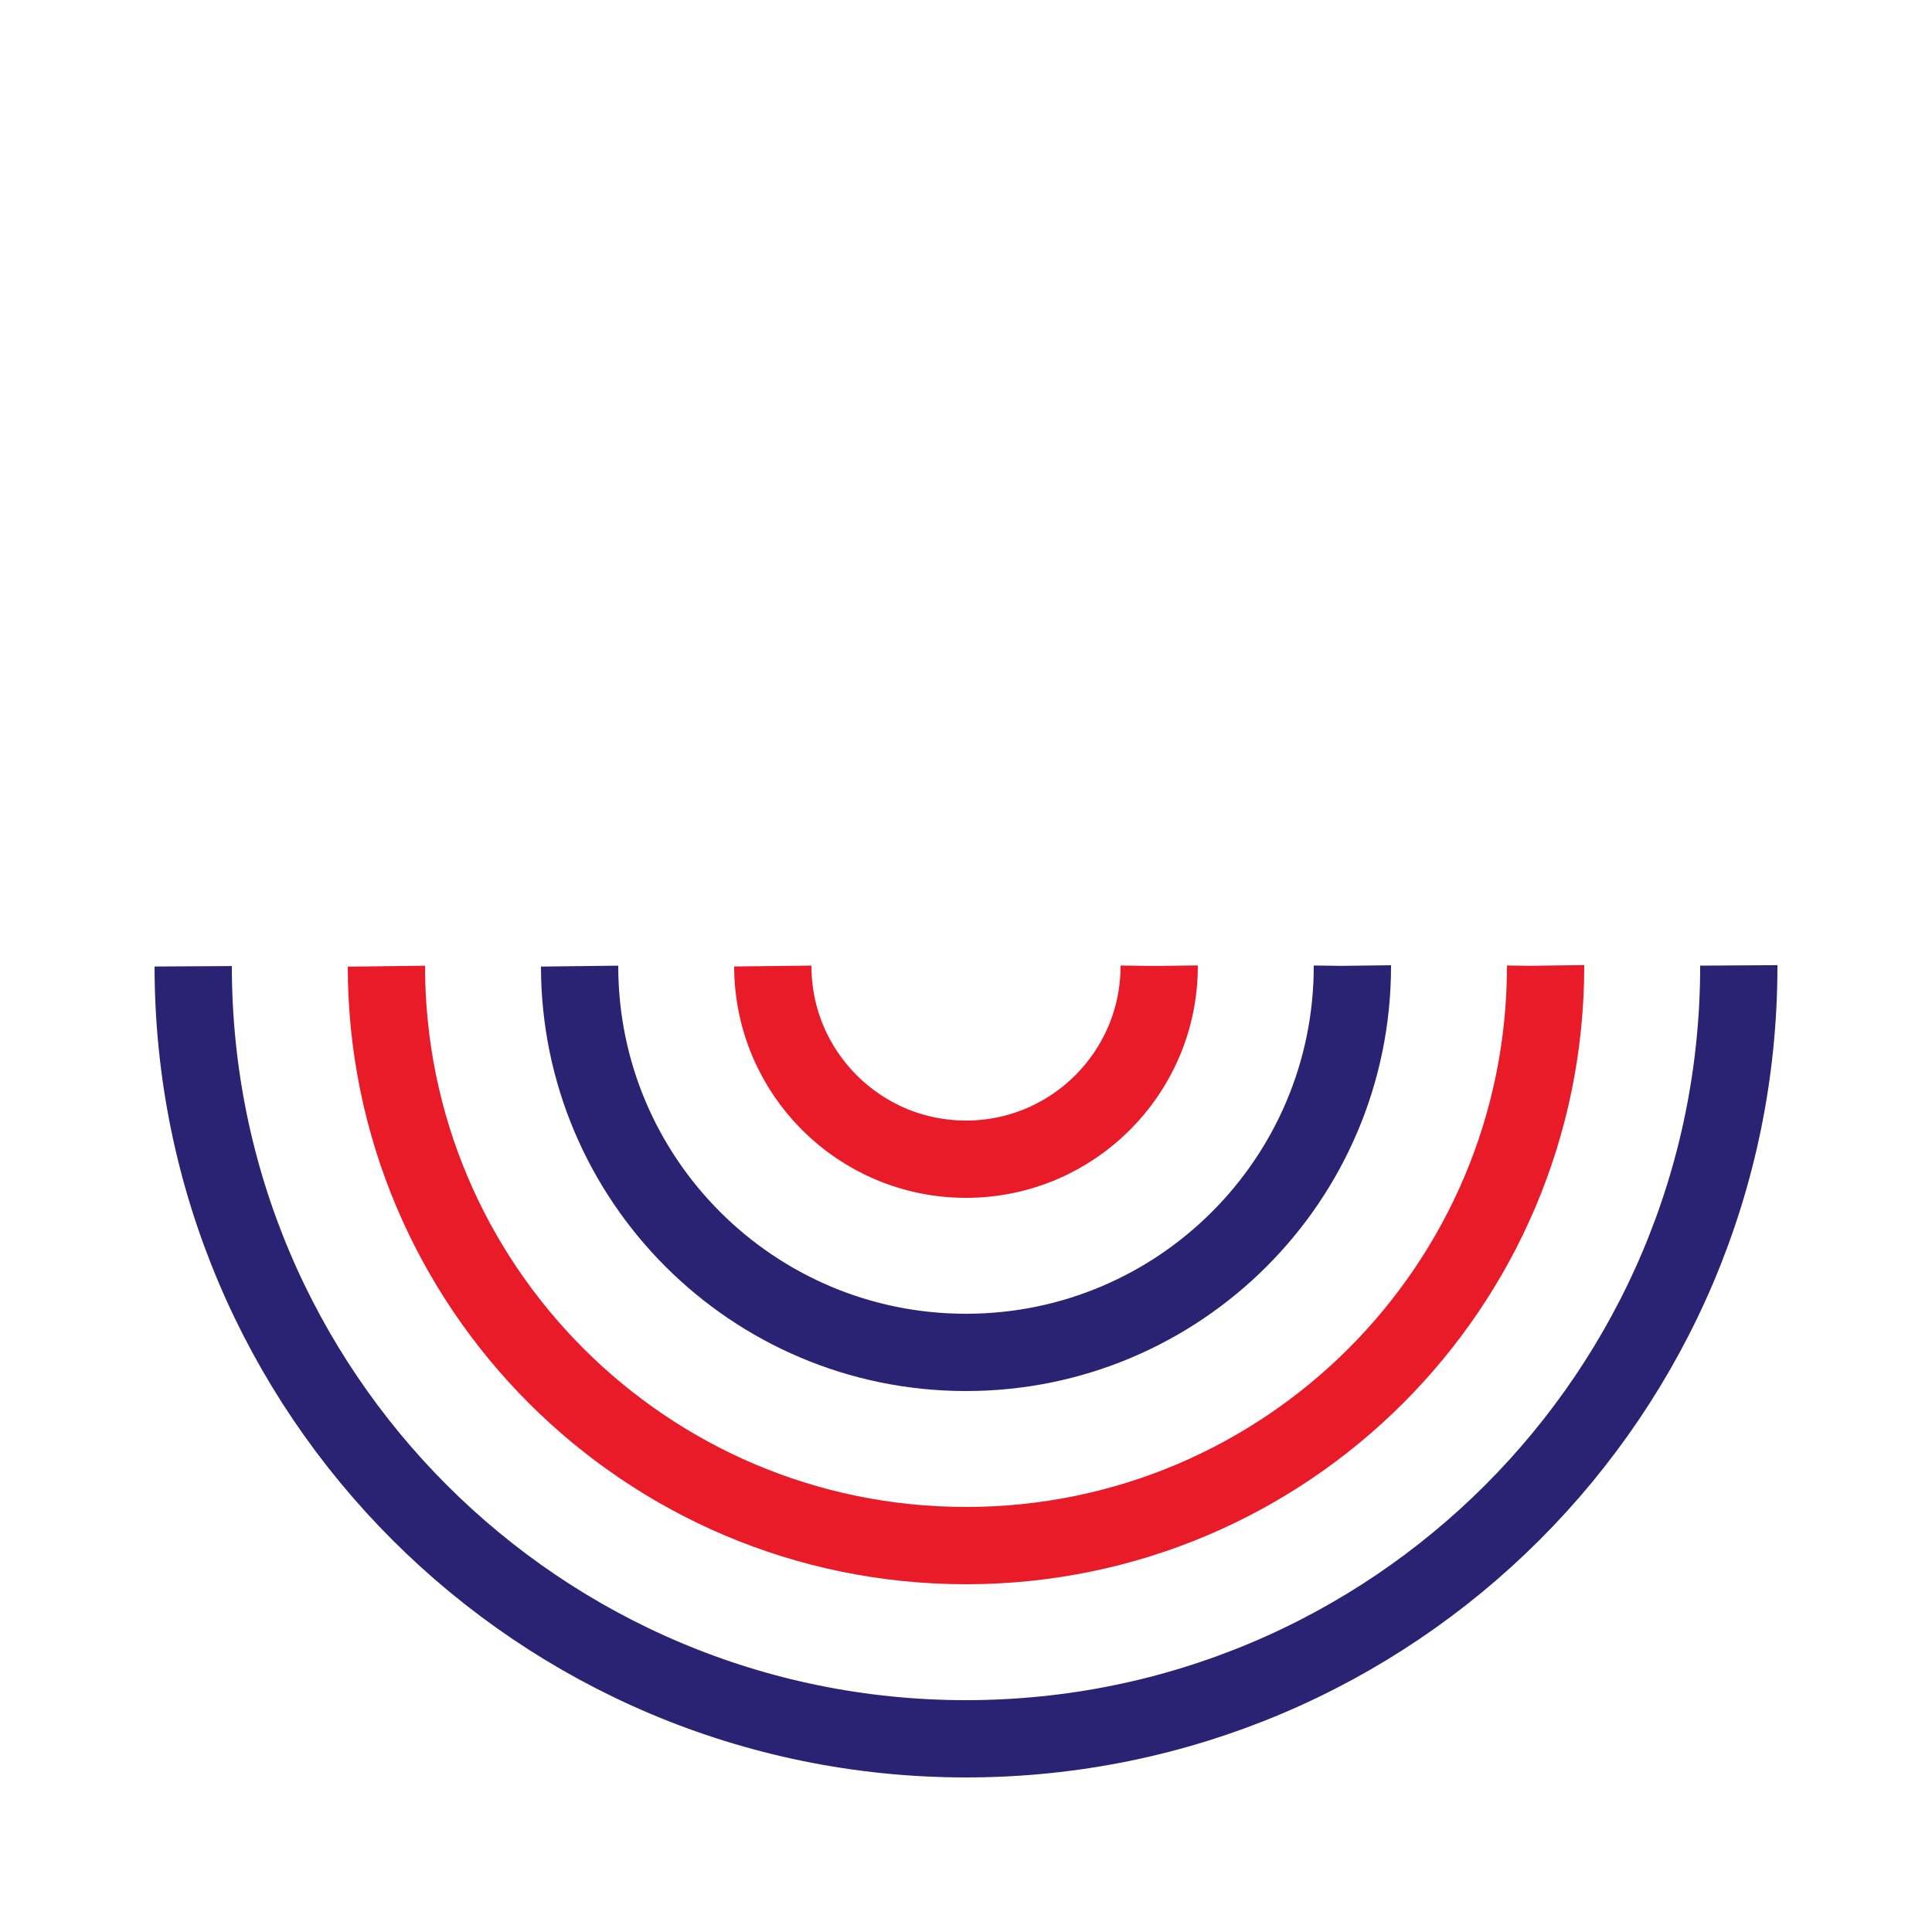
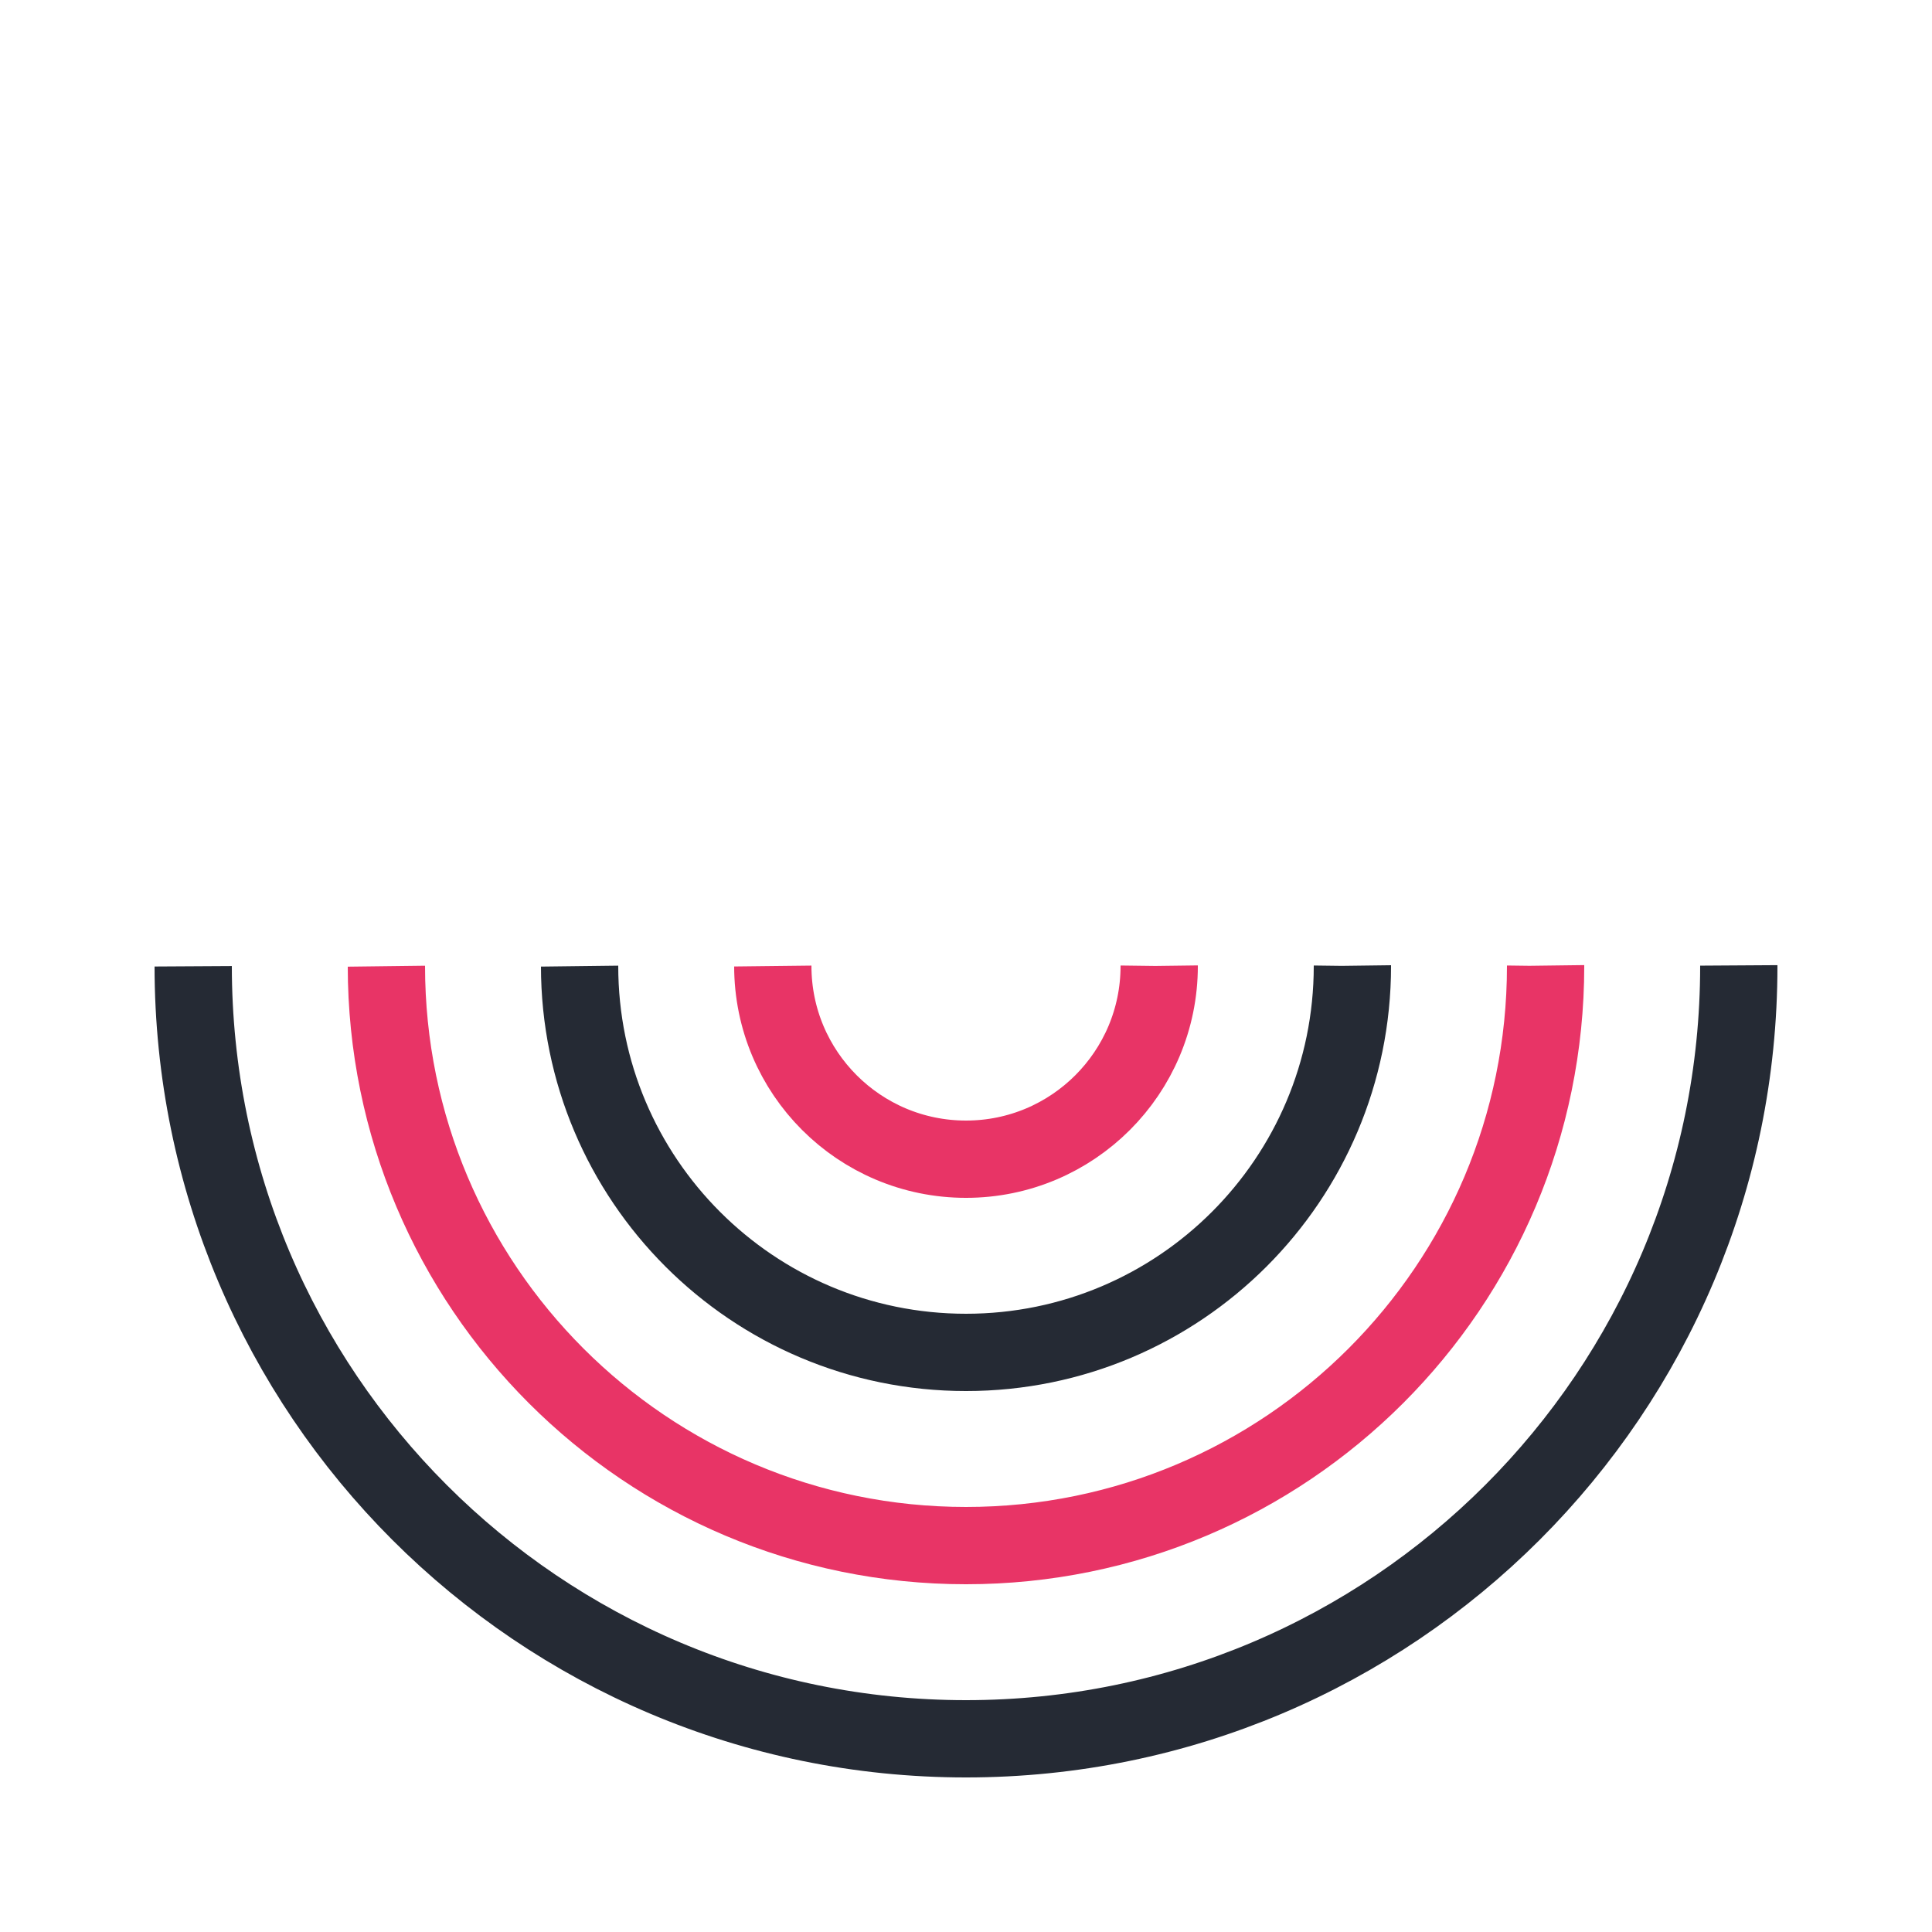
<svg xmlns="http://www.w3.org/2000/svg" style="margin:auto;background:#fff;display:block;" width="200px" height="200px" viewBox="0 0 100 100" preserveAspectRatio="xMidYMid">
  <g transform="translate(50,50)">
-     <circle cx="0" cy="0" r="10" fill="none" stroke="#ea1b29" stroke-width="4" stroke-dasharray="31.416 31.416">
+     <circle cx="0" cy="0" r="10" fill="none" stroke="#E83466" stroke-width="4" stroke-dasharray="31.416 31.416">
      <animateTransform attributeName="transform" type="rotate" values="0 0 0;360 0 0" times="0;1" dur="1s" calcMode="spline" keySplines="0.2 0 0.8 1" begin="0" repeatCount="indefinite" />
    </circle>
-     <circle cx="0" cy="0" r="20" fill="none" stroke="#2a2373" stroke-width="4" stroke-dasharray="62.832 62.832">
+     <circle cx="0" cy="0" r="20" fill="none" stroke="#252A34" stroke-width="4" stroke-dasharray="62.832 62.832">
      <animateTransform attributeName="transform" type="rotate" values="0 0 0;360 0 0" times="0;1" dur="1s" calcMode="spline" keySplines="0.2 0 0.8 1" begin="-0.25" repeatCount="indefinite" />
    </circle>
-     <circle cx="0" cy="0" r="30" fill="none" stroke="#ea1b29" stroke-width="4" stroke-dasharray="94.248 94.248">
+     <circle cx="0" cy="0" r="30" fill="none" stroke="#E83466" stroke-width="4" stroke-dasharray="94.248 94.248">
      <animateTransform attributeName="transform" type="rotate" values="0 0 0;360 0 0" times="0;1" dur="1s" calcMode="spline" keySplines="0.2 0 0.8 1" begin="-0.5" repeatCount="indefinite" />
    </circle>
-     <circle cx="0" cy="0" r="40" fill="none" stroke="#2a2373" stroke-width="4" stroke-dasharray="125.664 125.664">
+     <circle cx="0" cy="0" r="40" fill="none" stroke="#252A34" stroke-width="4" stroke-dasharray="125.664 125.664">
      <animateTransform attributeName="transform" type="rotate" values="0 0 0;360 0 0" times="0;1" dur="1s" calcMode="spline" keySplines="0.2 0 0.8 1" begin="-0.75" repeatCount="indefinite" />
    </circle>
  </g>
</svg>
